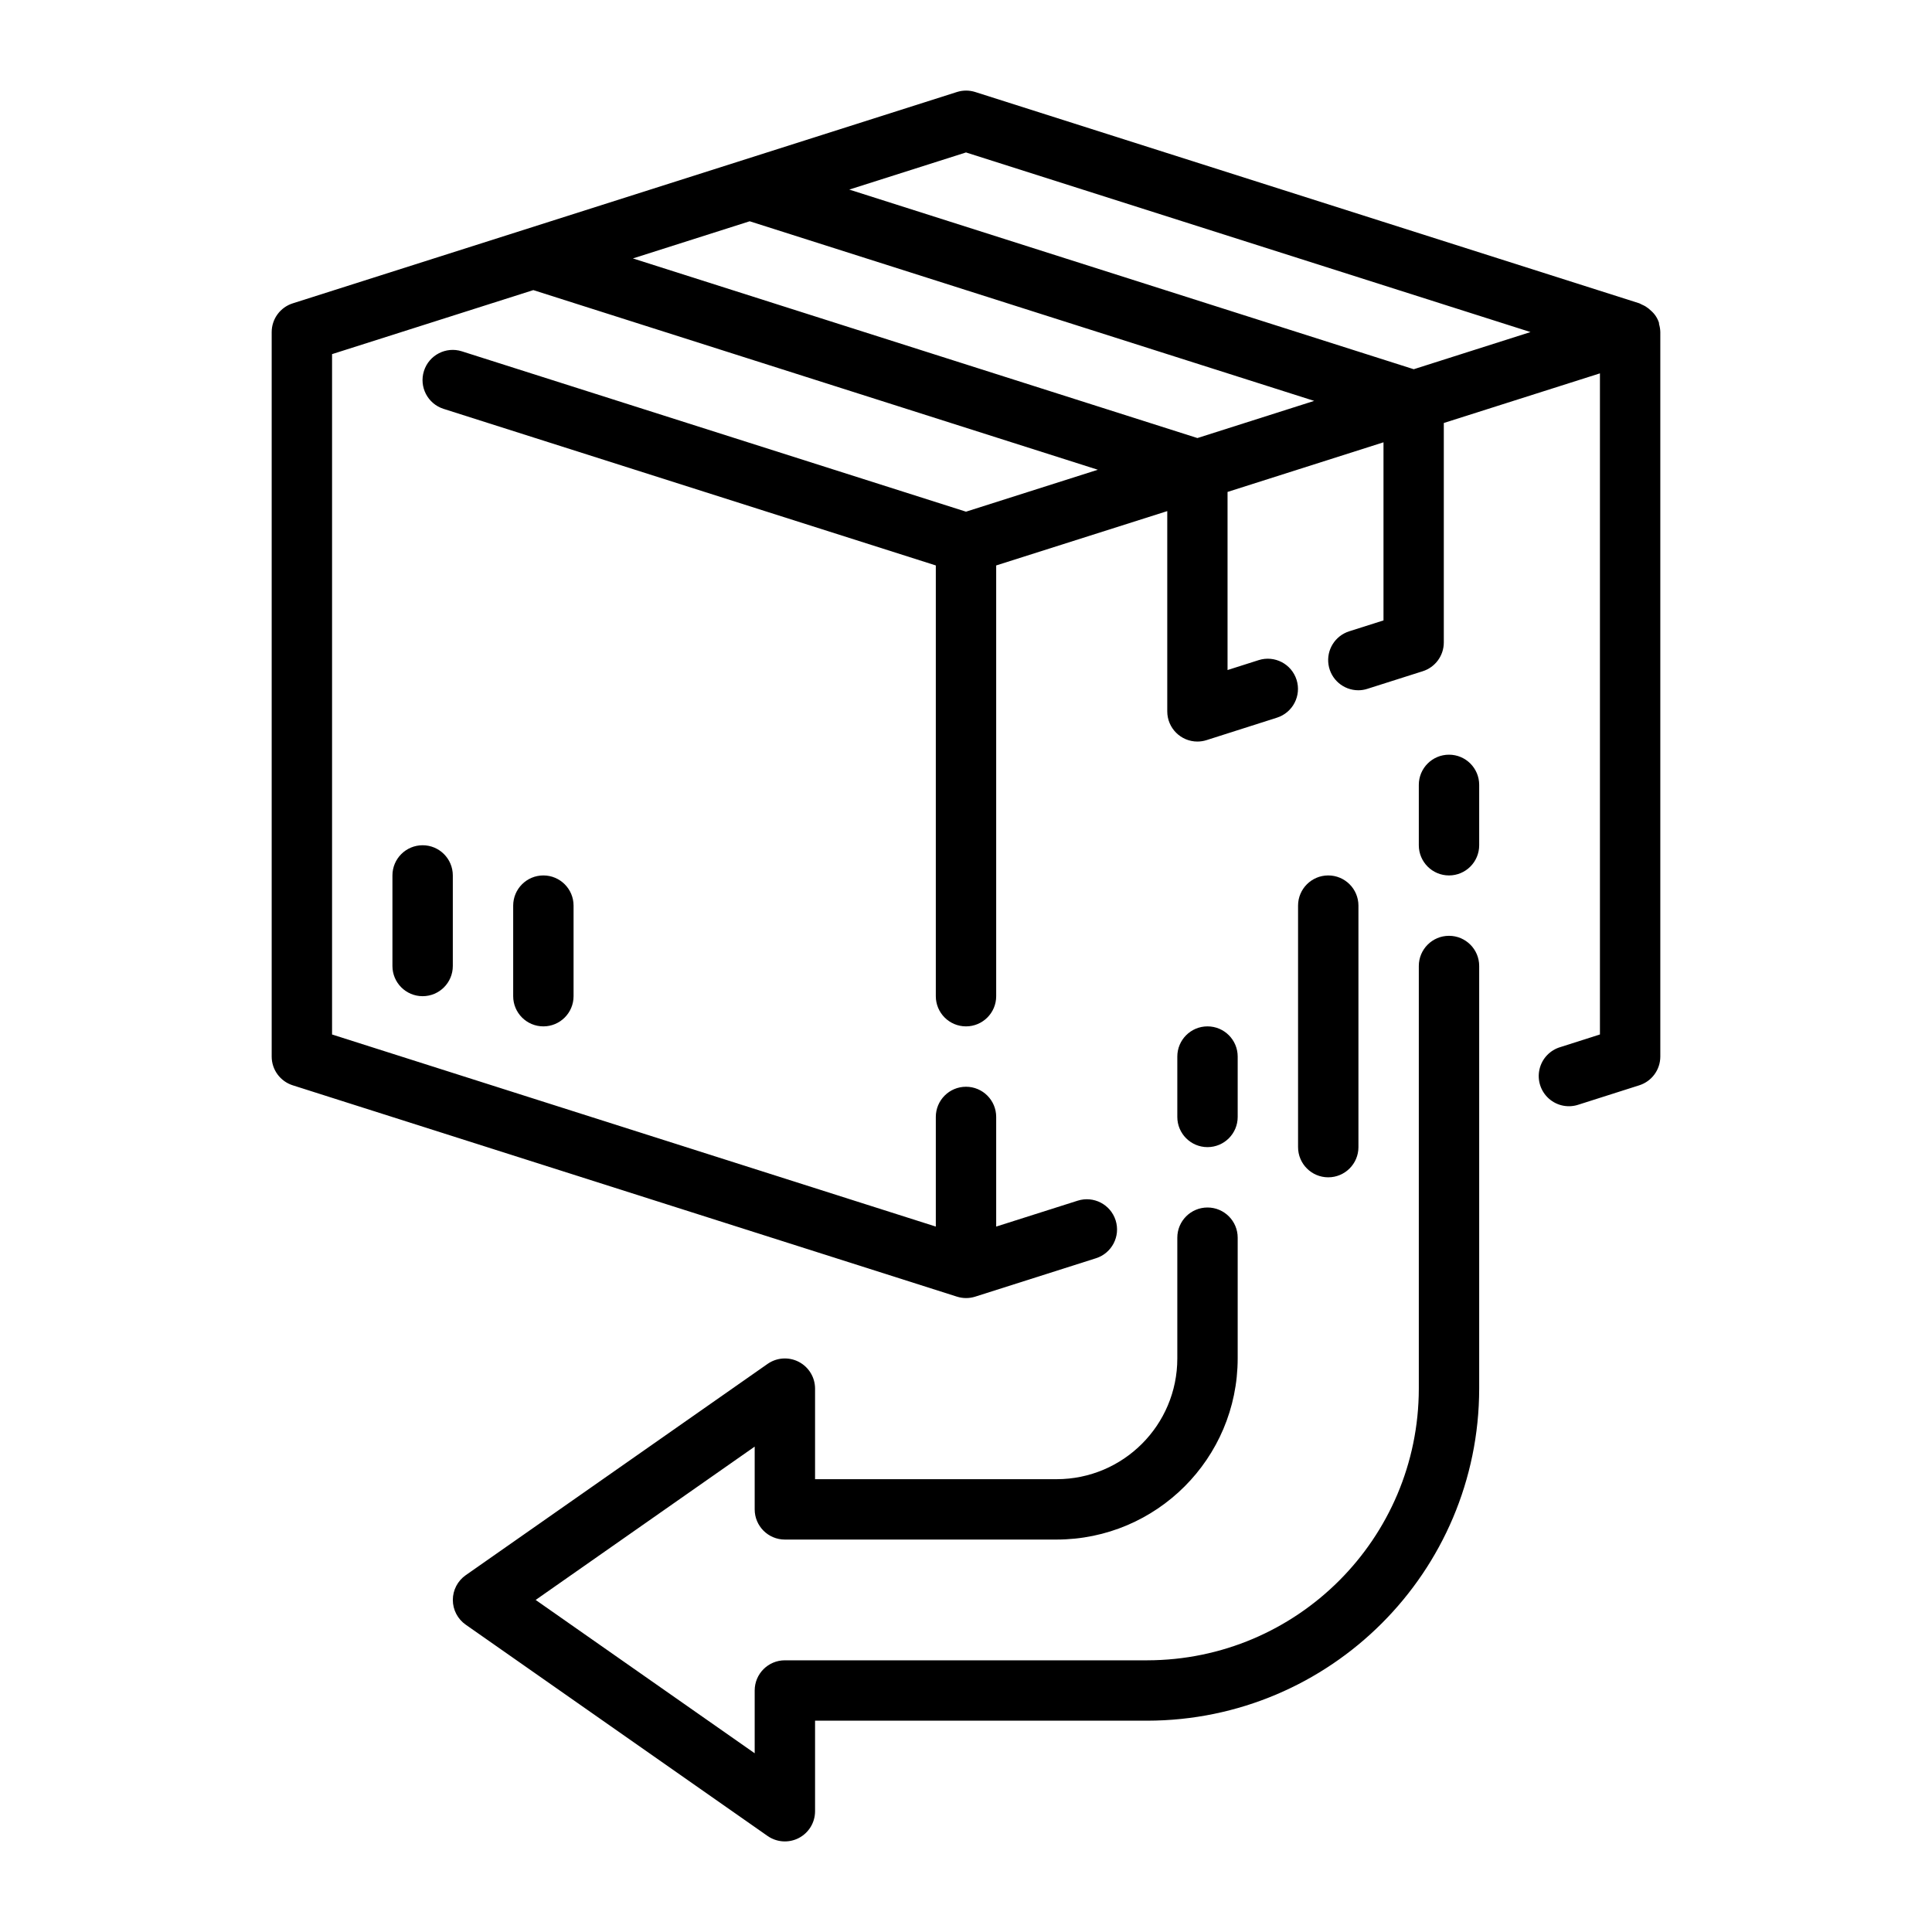
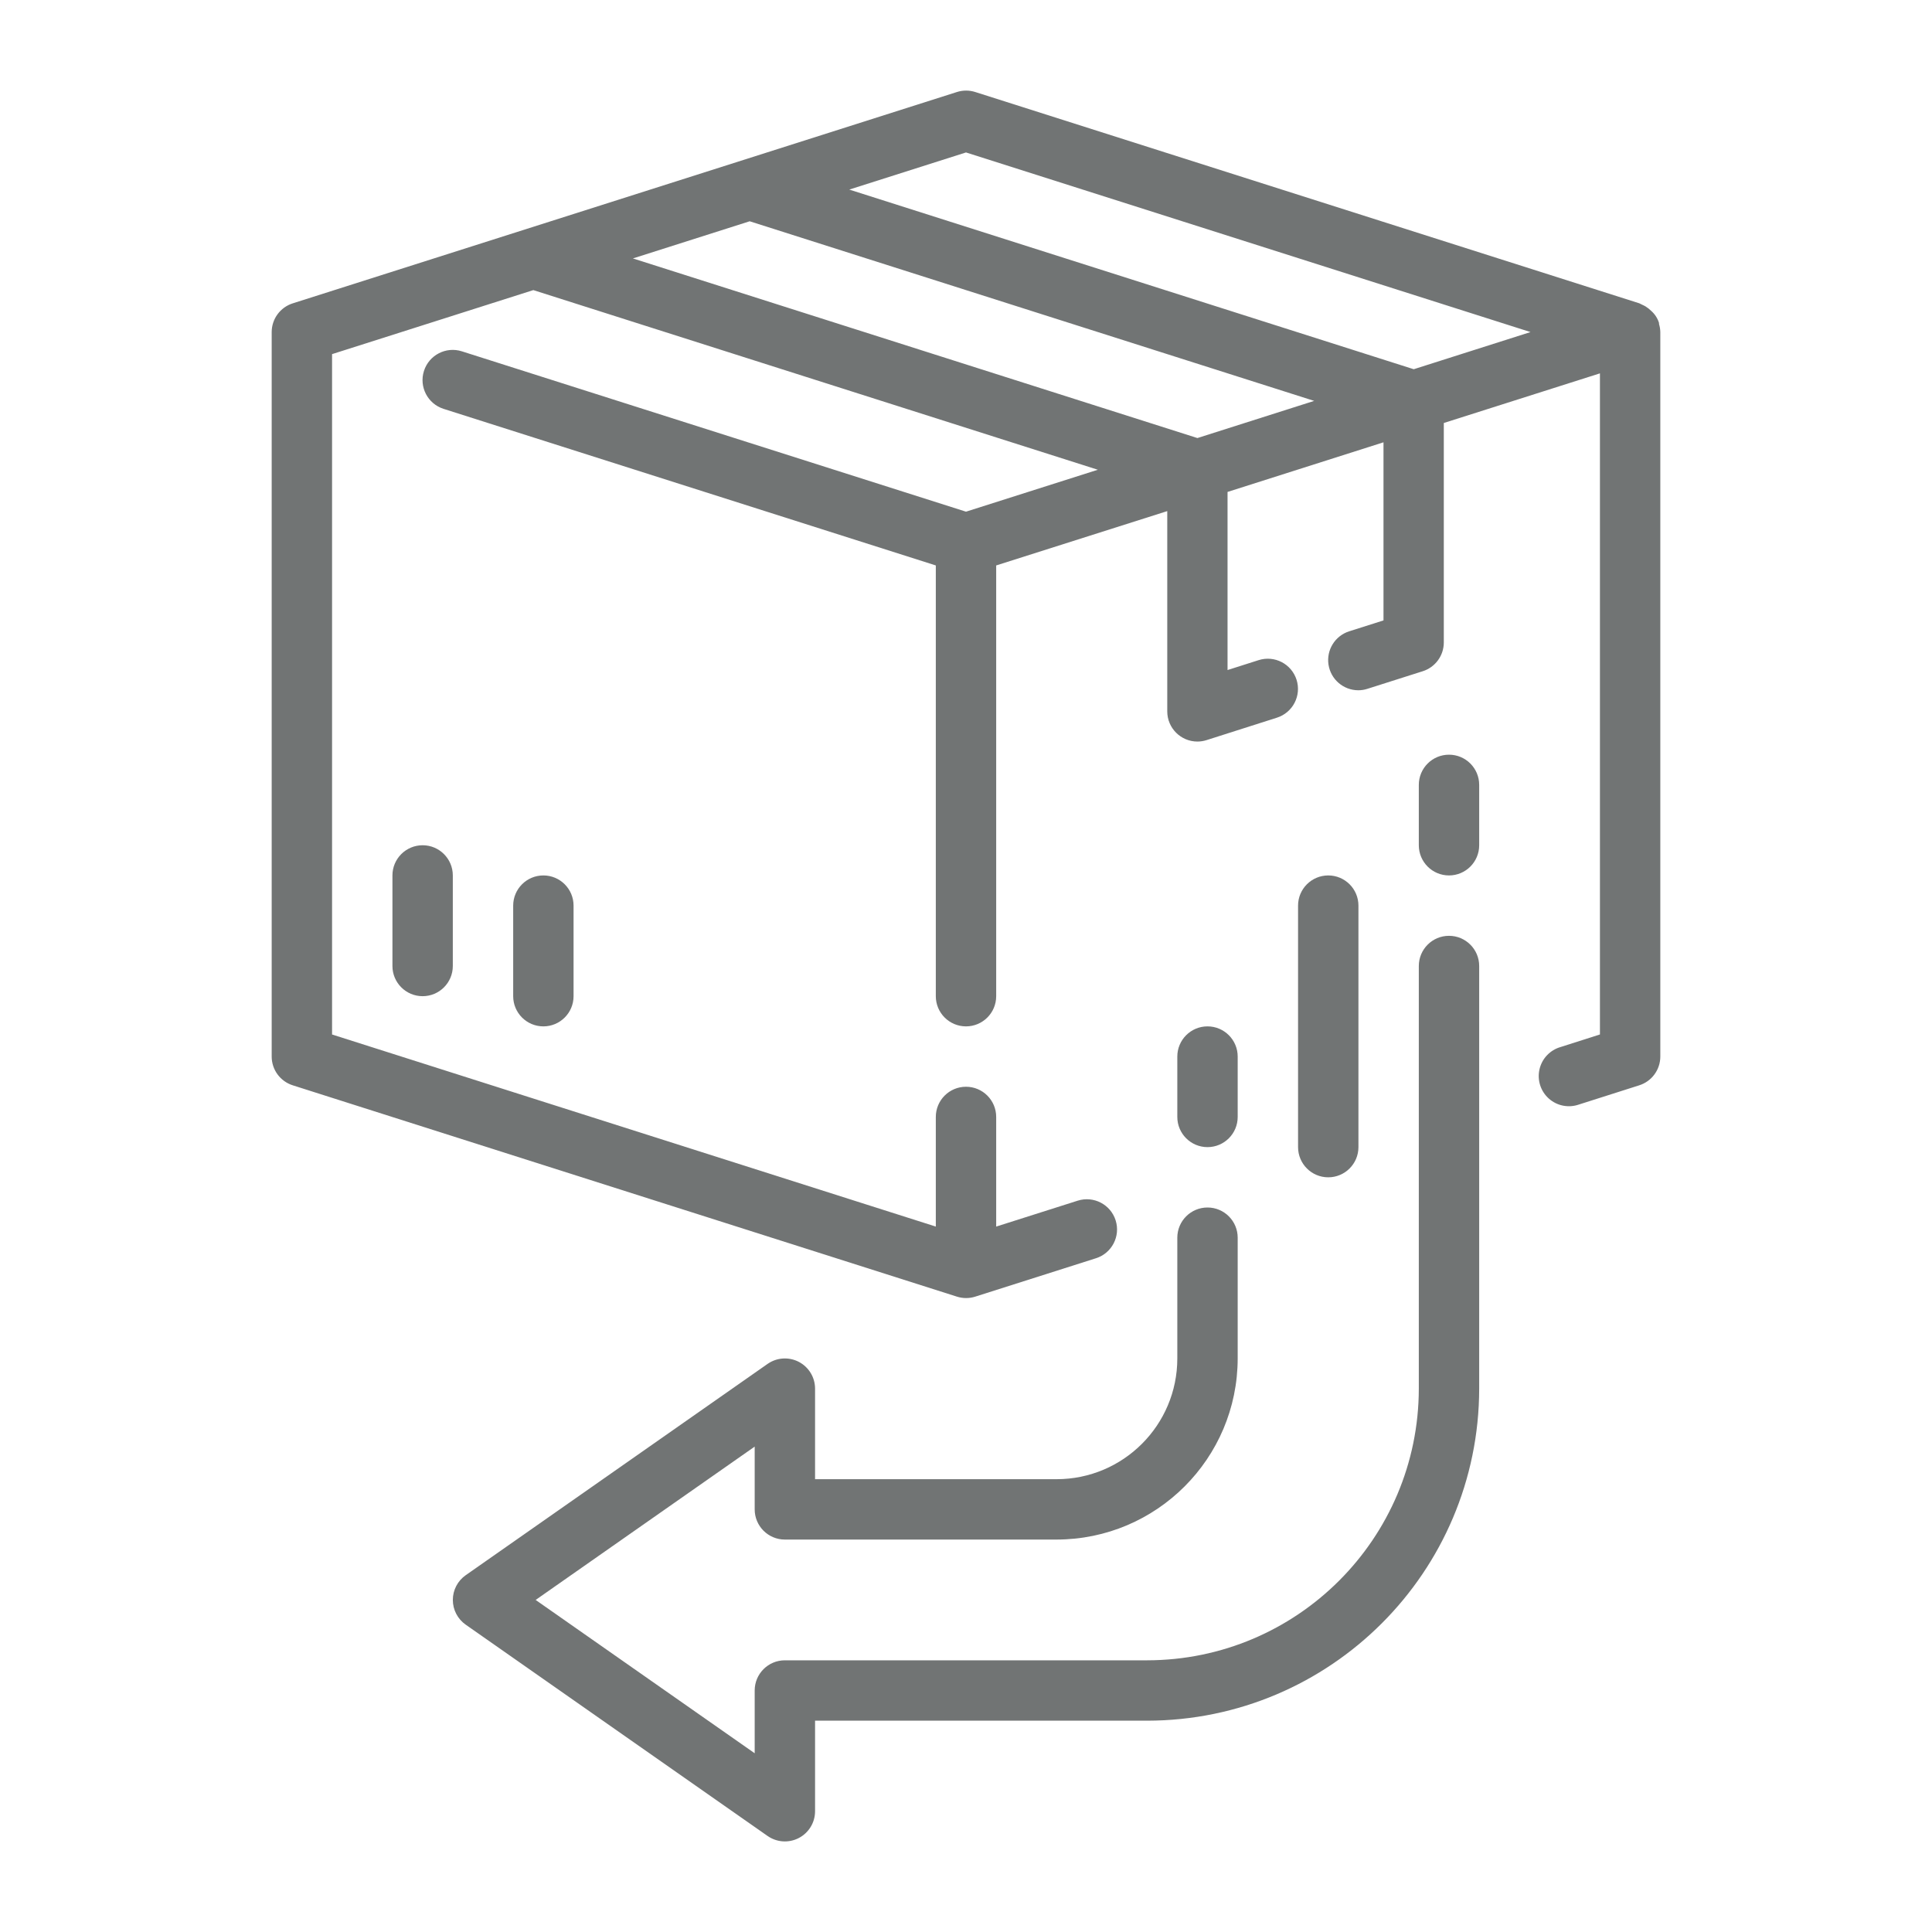
<svg xmlns="http://www.w3.org/2000/svg" viewBox="0 0 64 64" x="0px" y="0px" style="max-width:100%" height="100%">
-   <g style="" fill="currentColor">
-     <path d="M55,11a1,1,0,0,0-.043-.268c0-.012,0-.023,0-.035l0,0A.877.877,0,0,0,54.7,10.3a1.032,1.032,0,0,0-.187-.148,1.019,1.019,0,0,0-.119-.06.9.9,0,0,0-.088-.044l-22-7a1,1,0,0,0-.606,0l-22,7A1,1,0,0,0,9,11V35a1,1,0,0,0,.7.953l22,7a1,1,0,0,0,.606,0l4-1.272a1,1,0,0,0-.606-1.907l-2.7.858V37a1,1,0,0,0-2,0v3.632L11,34.269V11.731L17.667,9.61l18.7,5.951L32,16.95,15.3,11.638a1,1,0,1,0-.606,1.906L31,18.731V33a1,1,0,0,0,2,0V18.731l5.667-1.8v6.634a1,1,0,0,0,1,1,1.019,1.019,0,0,0,.3-.047l2.333-.744a1,1,0,0,0-.606-1.906l-1.03.328v-5.9l5.166-1.644v5.9l-1.136.361a1,1,0,0,0,.3,1.953.971.971,0,0,0,.3-.047l1.834-.583a1,1,0,0,0,.7-.953V14.012L53,12.368v21.9l-1.3.415A1,1,0,1,0,52.3,36.59l2-.637A1,1,0,0,0,55,35ZM32,5.05,50.7,11l-3.868,1.231L28.133,6.28ZM20.966,8.561,24.834,7.33l18.7,5.95-3.868,1.231Z" style="" fill="currentColor" />
-     <path d="M13,29v3a1,1,0,0,0,2,0V29a1,1,0,0,0-2,0Z" style="" fill="currentColor" />
-     <path d="M17,30v3a1,1,0,0,0,2,0V30a1,1,0,0,0-2,0Z" style="" fill="currentColor" />
-     <path d="M49,46V32a1,1,0,0,0-2,0V46a9.01,9.01,0,0,1-9,9H26a1,1,0,0,0-1,1v2.079L17.744,53,25,47.921V50a1,1,0,0,0,1,1h9a6.006,6.006,0,0,0,6-6V41a1,1,0,0,0-2,0v4a4,4,0,0,1-4,4H27V46a1,1,0,0,0-1.573-.819l-10,7a1,1,0,0,0,0,1.638l10,7A1,1,0,0,0,27,60V57H38A11.013,11.013,0,0,0,49,46Z" style="" fill="currentColor" />
-     <path d="M40,38a1,1,0,0,0,1-1V35a1,1,0,0,0-2,0v2A1,1,0,0,0,40,38Z" style="" fill="currentColor" />
-     <path d="M49,26a1,1,0,0,0-2,0v2a1,1,0,0,0,2,0Z" style="" fill="currentColor" />
-     <path d="M45,38V30a1,1,0,0,0-2,0v8a1,1,0,0,0,2,0Z" style="" fill="currentColor" />
+   <g style="" fill="#717474">
+     <path d="M55,11a1,1,0,0,0-.043-.268c0-.012,0-.023,0-.035l0,0A.877.877,0,0,0,54.7,10.3a1.032,1.032,0,0,0-.187-.148,1.019,1.019,0,0,0-.119-.06.9.9,0,0,0-.088-.044l-22-7a1,1,0,0,0-.606,0l-22,7A1,1,0,0,0,9,11V35a1,1,0,0,0,.7.953l22,7a1,1,0,0,0,.606,0l4-1.272a1,1,0,0,0-.606-1.907l-2.7.858V37a1,1,0,0,0-2,0v3.632L11,34.269V11.731L17.667,9.61l18.7,5.951L32,16.95,15.3,11.638a1,1,0,1,0-.606,1.906L31,18.731V33a1,1,0,0,0,2,0V18.731l5.667-1.8v6.634a1,1,0,0,0,1,1,1.019,1.019,0,0,0,.3-.047l2.333-.744a1,1,0,0,0-.606-1.906l-1.03.328v-5.9l5.166-1.644v5.9l-1.136.361a1,1,0,0,0,.3,1.953.971.971,0,0,0,.3-.047l1.834-.583a1,1,0,0,0,.7-.953V14.012L53,12.368v21.9l-1.3.415A1,1,0,1,0,52.3,36.59l2-.637A1,1,0,0,0,55,35ZM32,5.05,50.7,11l-3.868,1.231L28.133,6.28ZM20.966,8.561,24.834,7.33l18.7,5.95-3.868,1.231Z" style="" fill="#717474" />
+     <path d="M13,29v3a1,1,0,0,0,2,0V29a1,1,0,0,0-2,0Z" style="" fill="#717474" />
+     <path d="M17,30v3a1,1,0,0,0,2,0V30a1,1,0,0,0-2,0Z" style="" fill="#717474" />
+     <path d="M49,46V32a1,1,0,0,0-2,0V46a9.01,9.01,0,0,1-9,9H26a1,1,0,0,0-1,1v2.079L17.744,53,25,47.921V50a1,1,0,0,0,1,1h9a6.006,6.006,0,0,0,6-6V41a1,1,0,0,0-2,0v4a4,4,0,0,1-4,4H27V46a1,1,0,0,0-1.573-.819l-10,7a1,1,0,0,0,0,1.638l10,7A1,1,0,0,0,27,60V57H38A11.013,11.013,0,0,0,49,46Z" style="" fill="#717474" />
+     <path d="M40,38a1,1,0,0,0,1-1V35a1,1,0,0,0-2,0v2A1,1,0,0,0,40,38Z" style="" fill="#717474" />
+     <path d="M49,26a1,1,0,0,0-2,0v2a1,1,0,0,0,2,0Z" style="" fill="#717474" />
+     <path d="M45,38V30a1,1,0,0,0-2,0v8a1,1,0,0,0,2,0Z" style="" fill="#717474" />
  </g>
</svg>
